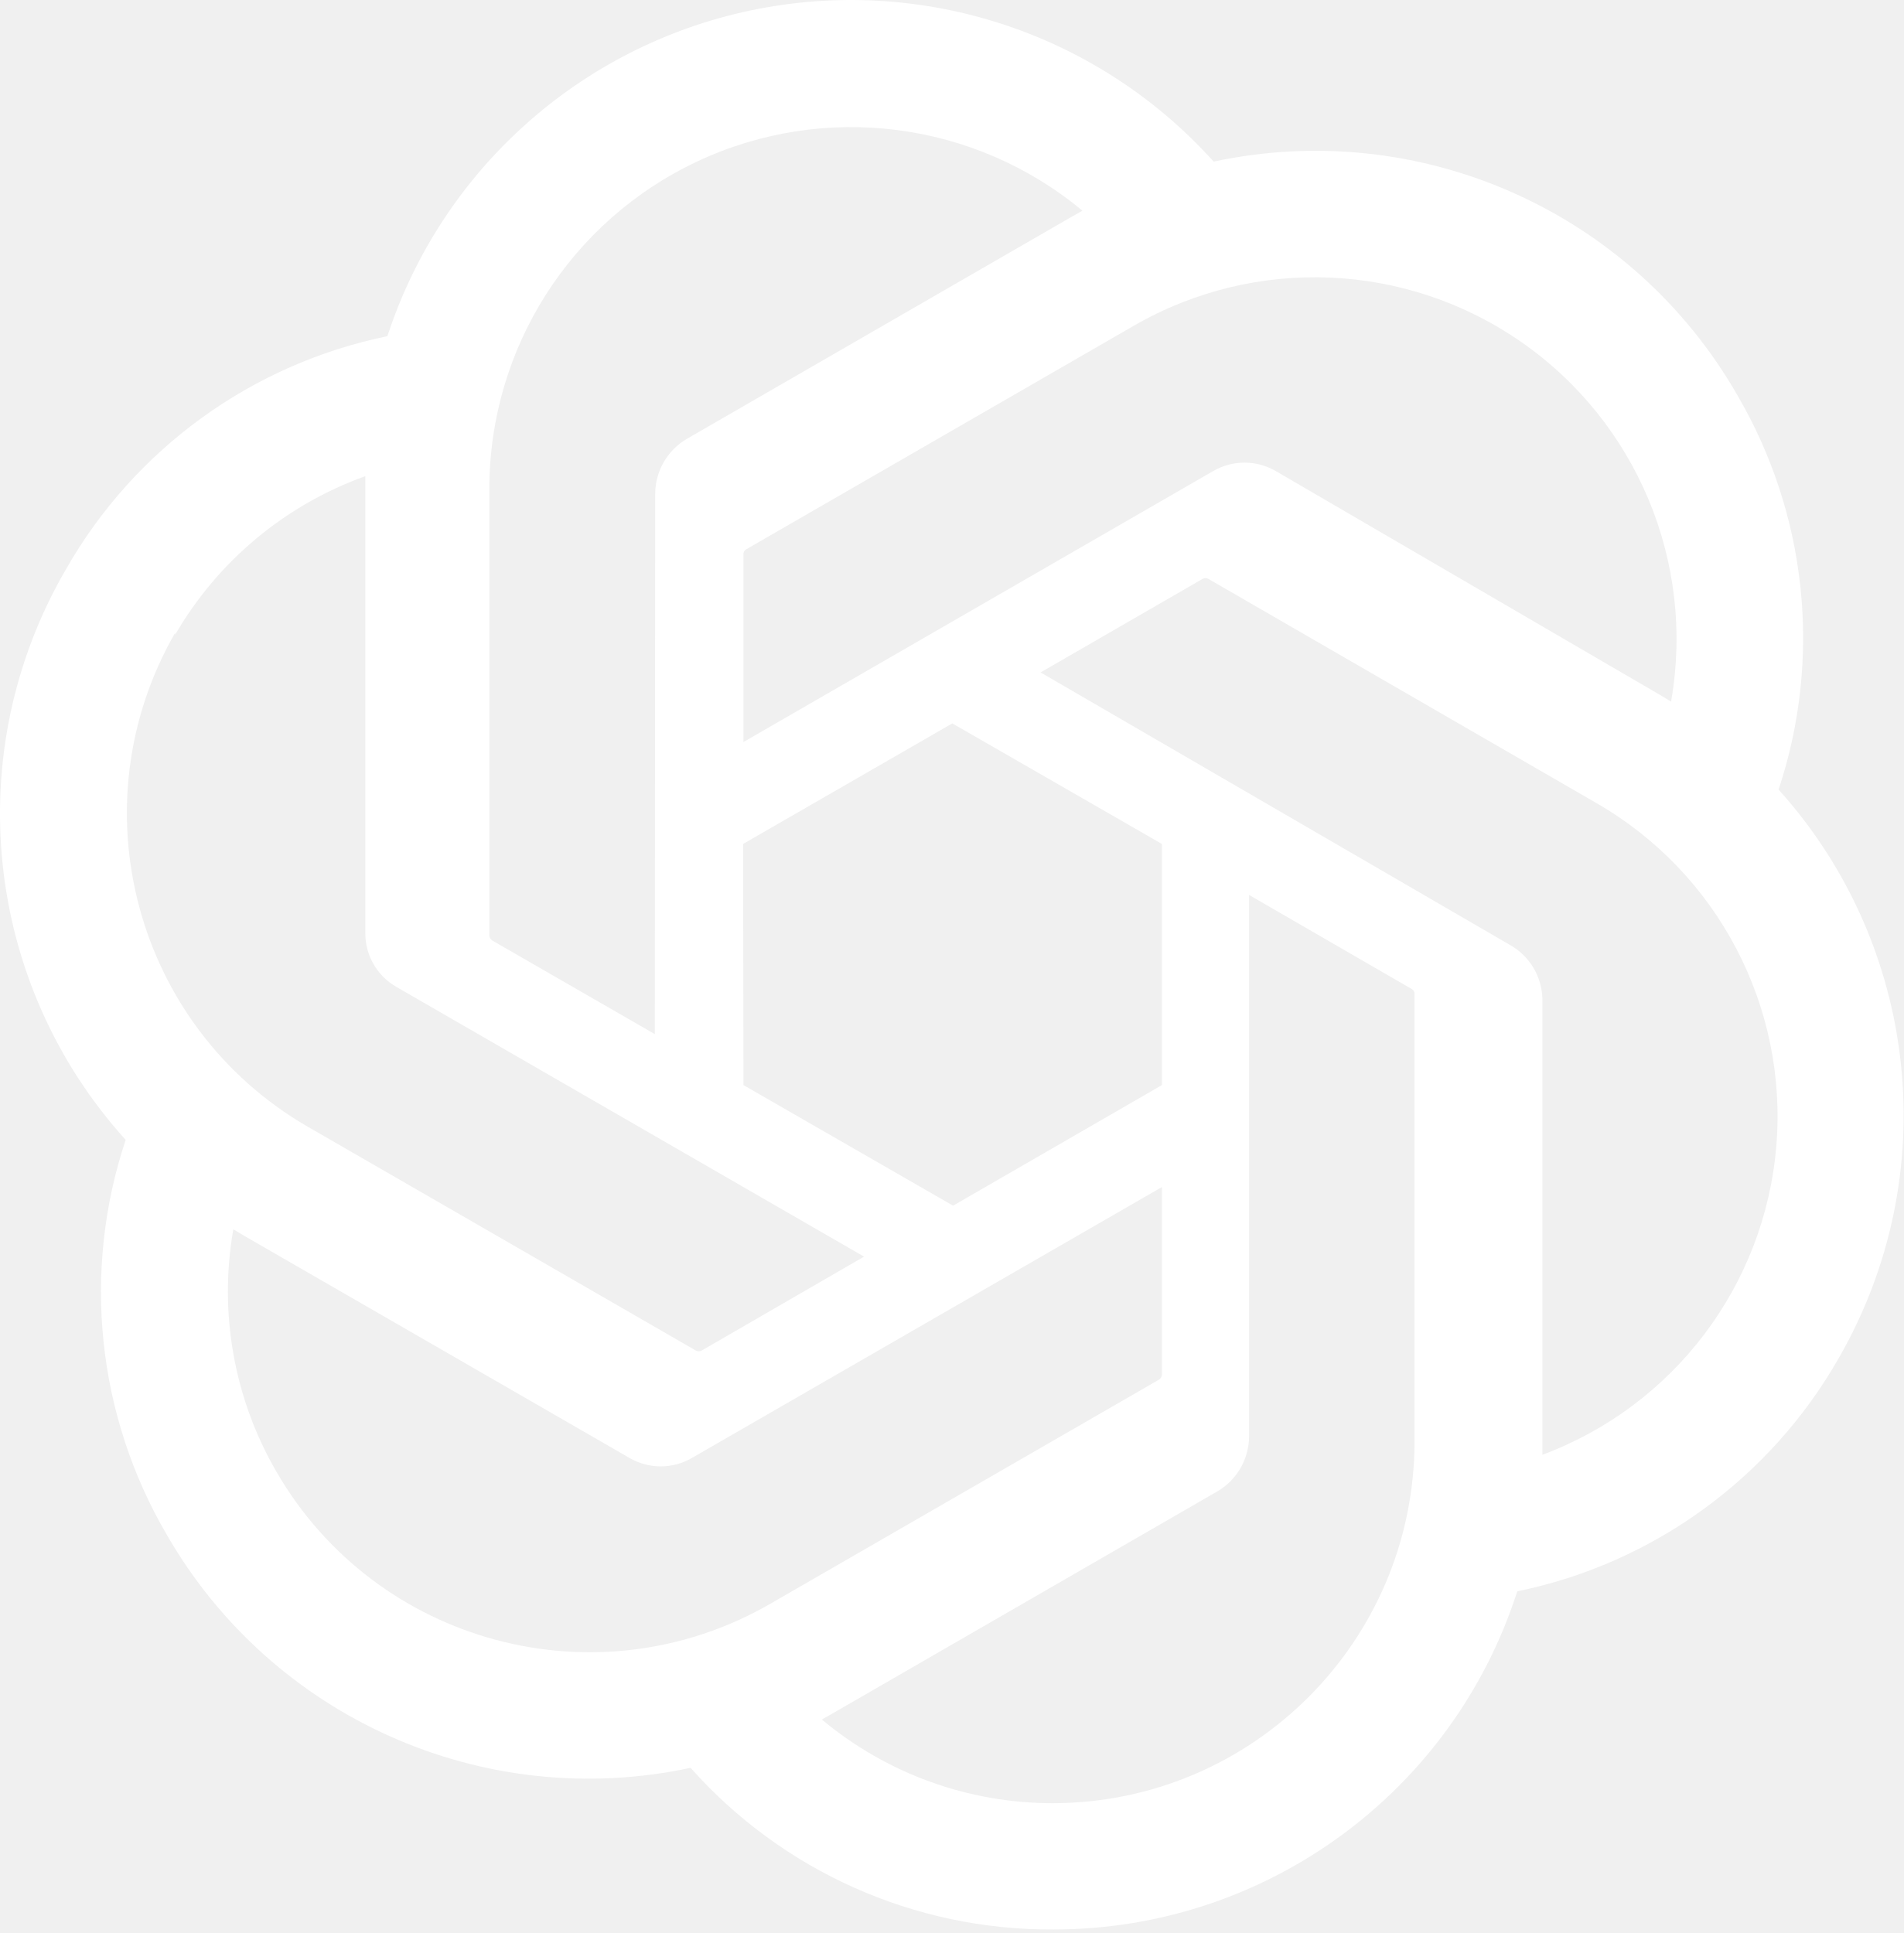
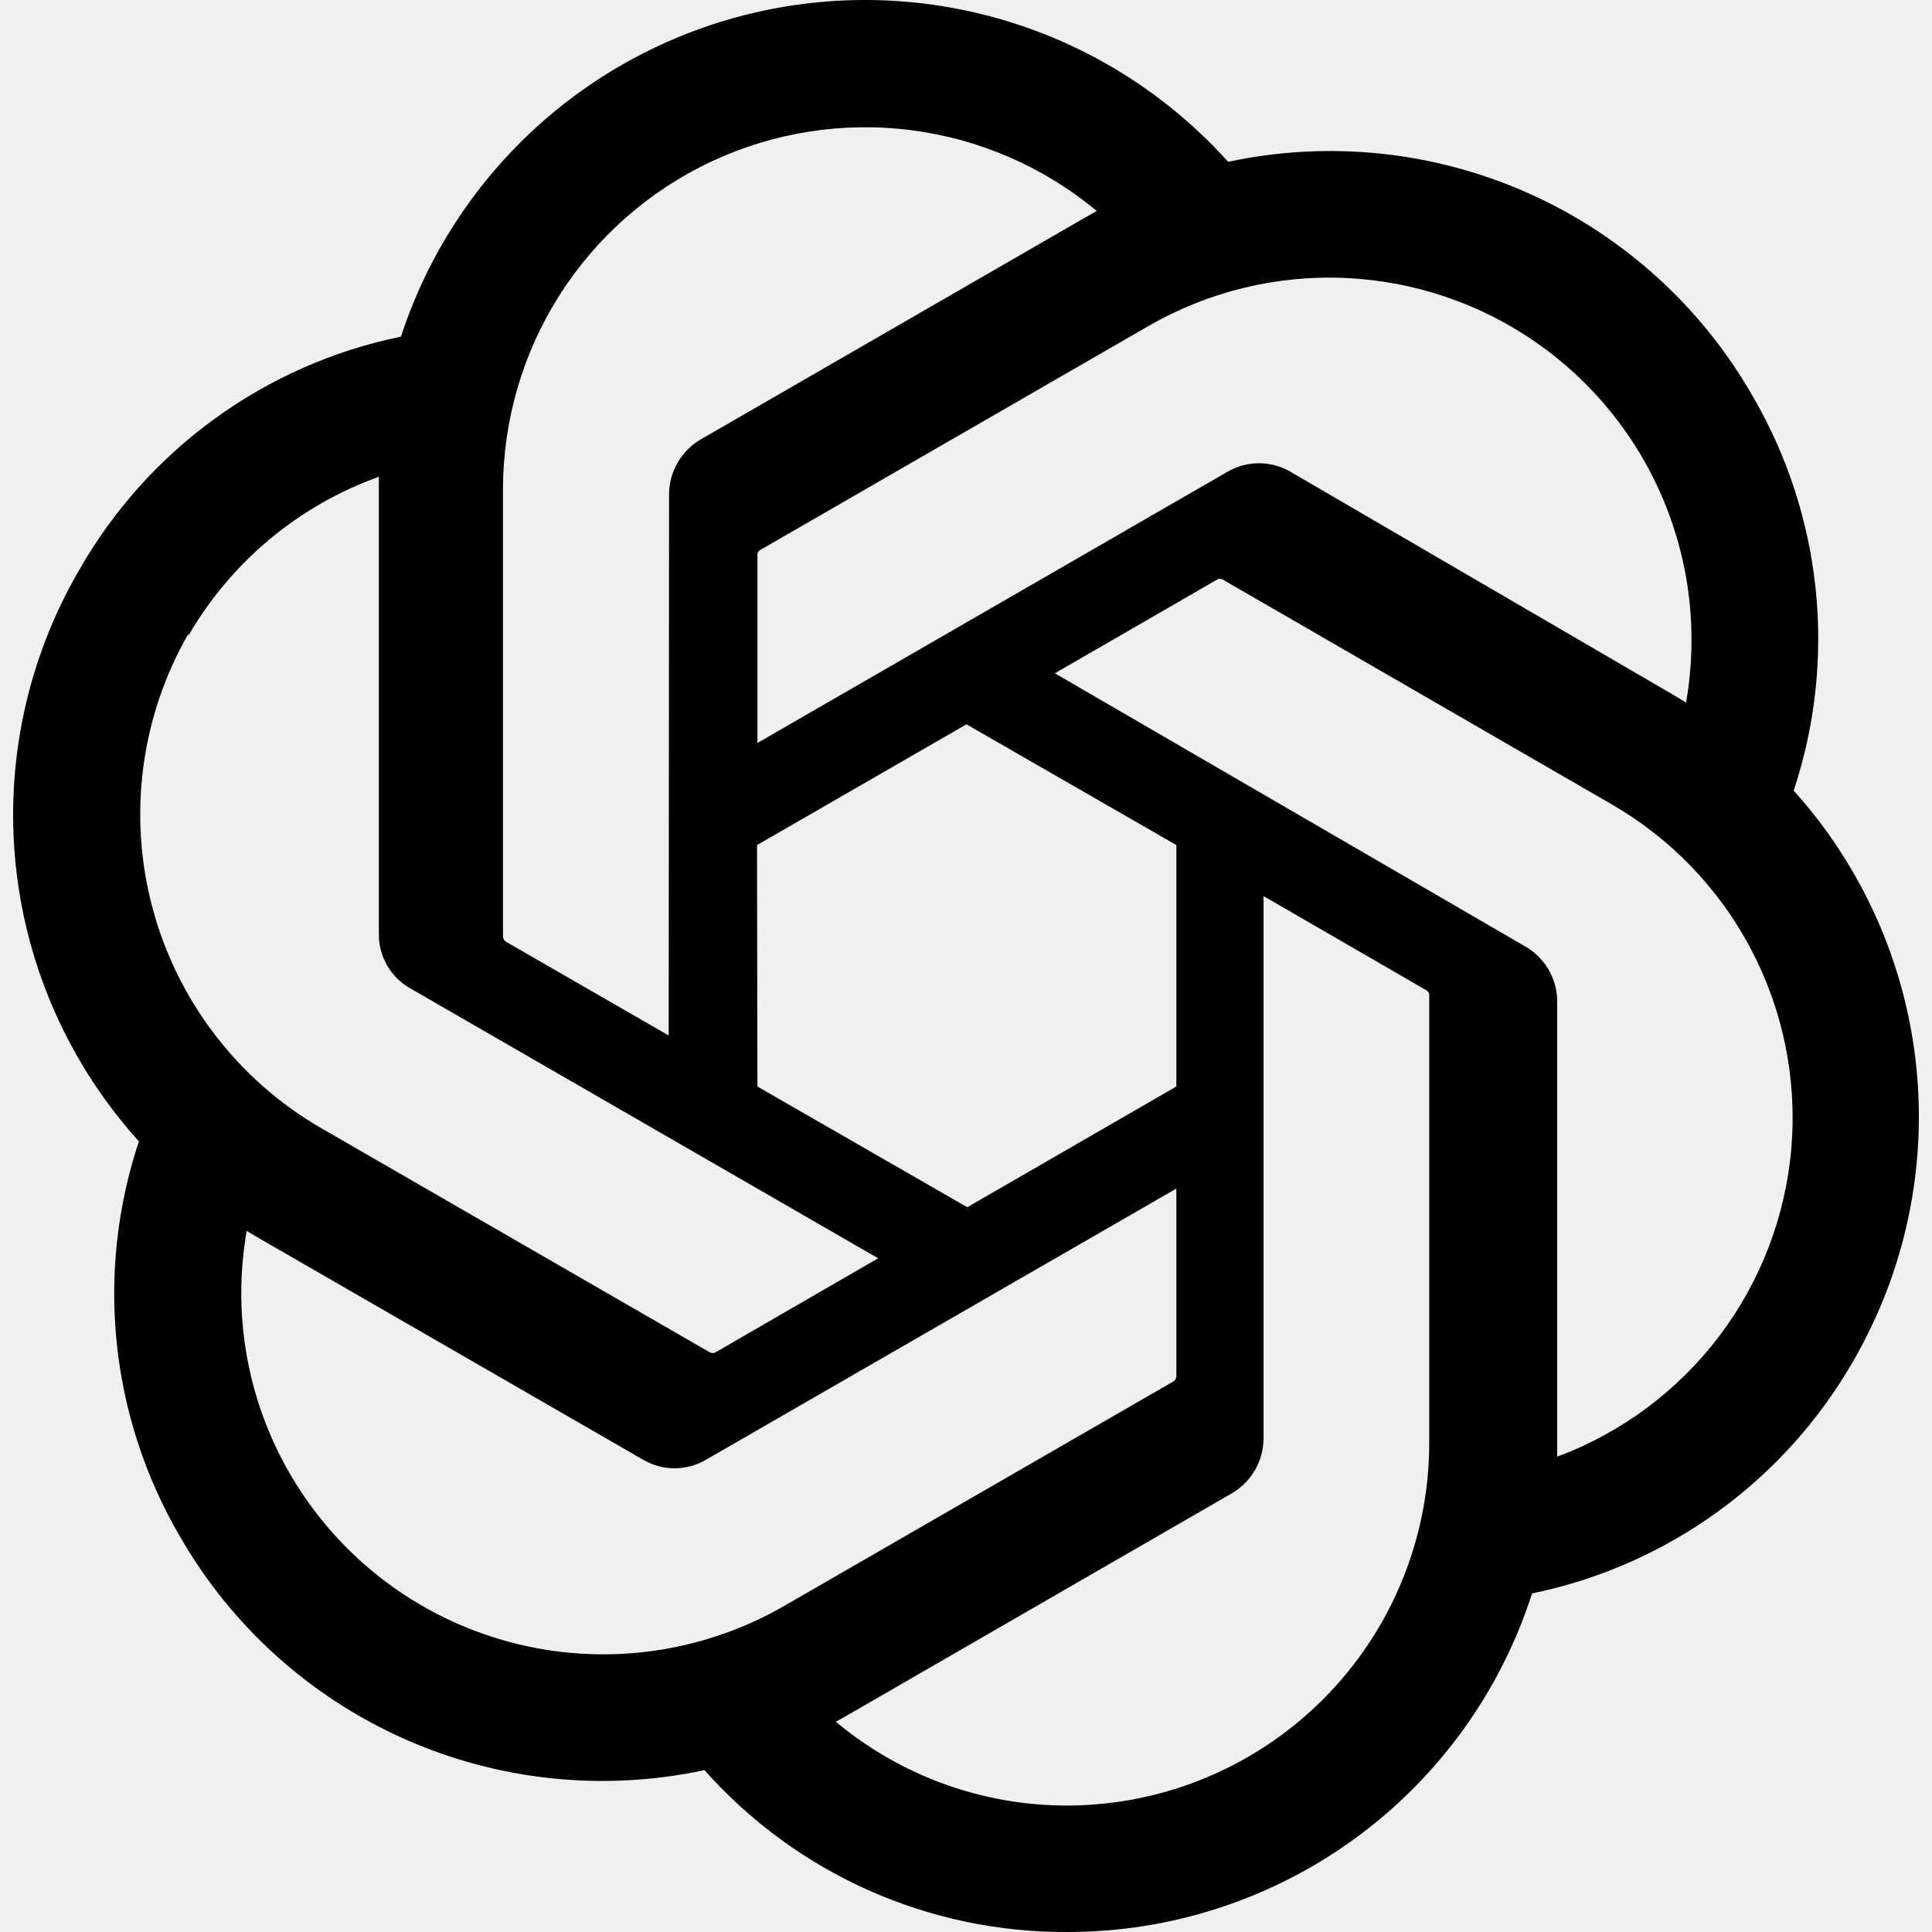
- <svg xmlns="http://www.w3.org/2000/svg" width="256" height="260" preserveAspectRatio="xMidYMid" viewBox="0 0 256 260">
-   <path fill="#fff" d="M239.184 106.203a64.716 64.716 0 0 0-5.576-53.103C219.452 28.459 191 15.784 163.213 21.74A65.586 65.586 0 0 0 52.096 45.22a64.716 64.716 0 0 0-43.23 31.36c-14.31 24.602-11.061 55.634 8.033 76.74a64.665 64.665 0 0 0 5.525 53.102c14.174 24.65 42.644 37.324 70.446 31.36a64.72 64.72 0 0 0 48.754 21.744c28.481.025 53.714-18.361 62.414-45.481a64.767 64.767 0 0 0 43.229-31.36c14.137-24.558 10.875-55.423-8.083-76.483Zm-97.56 136.338a48.397 48.397 0 0 1-31.105-11.255l1.535-.87 51.67-29.825a8.595 8.595 0 0 0 4.247-7.367v-72.85l21.845 12.636c.218.111.37.32.409.563v60.367c-.056 26.818-21.783 48.545-48.601 48.601Zm-104.466-44.61a48.345 48.345 0 0 1-5.781-32.589l1.534.921 51.722 29.826a8.339 8.339 0 0 0 8.441 0l63.181-36.425v25.221a.87.87 0 0 1-.358.665l-52.335 30.184c-23.257 13.398-52.97 5.431-66.404-17.803ZM23.549 85.38a48.499 48.499 0 0 1 25.58-21.333v61.39a8.288 8.288 0 0 0 4.195 7.316l62.874 36.272-21.845 12.636a.819.819 0 0 1-.767 0L41.353 151.53c-23.211-13.454-31.171-43.144-17.804-66.405v.256Zm179.466 41.695-63.08-36.63L161.73 77.86a.819.819 0 0 1 .768 0l52.233 30.184a48.6 48.6 0 0 1-7.316 87.635v-61.391a8.544 8.544 0 0 0-4.4-7.213Zm21.742-32.69-1.535-.922-51.619-30.081a8.39 8.39 0 0 0-8.492 0L99.98 99.808V74.587a.716.716 0 0 1 .307-.665l52.233-30.133a48.652 48.652 0 0 1 72.236 50.391v.205ZM88.061 139.097l-21.845-12.585a.87.87 0 0 1-.41-.614V65.685a48.652 48.652 0 0 1 79.757-37.346l-1.535.87-51.67 29.825a8.595 8.595 0 0 0-4.246 7.367l-.051 72.697Zm11.868-25.58 28.138-16.217 28.188 16.218v32.434l-28.086 16.218-28.188-16.218-.052-32.434Z" />
+ <svg xmlns="http://www.w3.org/2000/svg" width="800" height="800" viewBox="0 0 800 800" fill="none">
+   <g clip-path="url(#clip0_2290_6969)">
+     <path d="M742.73 327.369C751.675 300.432 754.768 271.896 751.804 243.667C748.84 215.438 739.885 188.167 725.54 163.676C704.272 126.657 671.798 97.348 632.799 79.974C593.8 62.601 550.292 58.061 508.546 67.009C484.83 40.628 454.589 20.952 420.862 9.956C387.134 -1.039 351.107 -2.966 316.399 4.368C281.691 11.703 249.524 28.041 223.129 51.742C196.733 75.443 177.039 105.672 166.023 139.393C138.212 145.095 111.938 156.669 88.958 173.339C65.978 190.009 46.821 211.392 32.767 236.059C11.268 273.017 2.079 315.854 6.53 358.377C10.98 400.901 28.838 440.907 57.523 472.612C48.545 499.537 45.421 528.068 48.358 556.297C51.296 584.527 60.228 611.803 74.556 636.302C95.851 673.335 128.354 702.651 167.38 720.024C206.406 737.397 249.941 741.931 291.71 732.972C310.552 754.191 333.704 771.145 359.62 782.704C385.536 794.262 413.62 800.159 441.996 799.999C484.784 800.039 526.478 786.48 561.059 761.282C595.64 736.084 621.319 700.548 634.39 659.806C662.198 654.093 688.467 642.515 711.446 625.846C734.425 609.176 753.585 587.797 767.646 563.136C788.891 526.233 797.922 483.556 793.446 441.211C788.971 398.865 771.219 359.016 742.73 327.369ZM441.996 747.639C406.954 747.695 373.01 735.412 346.116 712.946L350.846 710.266L510.123 618.326C514.087 616.001 517.379 612.685 519.674 608.703C521.969 604.722 523.188 600.211 523.213 595.616V371.052L590.547 410.006C590.879 410.174 591.168 410.419 591.388 410.721C591.608 411.022 591.754 411.371 591.813 411.739V597.826C591.729 637.533 575.917 675.59 547.839 703.668C519.761 731.745 481.704 747.555 441.996 747.639ZM119.973 610.126C102.399 579.78 96.089 544.208 102.153 509.669L106.886 512.509L266.32 604.449C270.265 606.764 274.756 607.984 279.33 607.984C283.904 607.984 288.395 606.764 292.34 604.449L487.1 492.166V569.913C487.082 570.315 486.973 570.709 486.781 571.064C486.589 571.419 486.32 571.726 485.993 571.962L324.666 665.006C290.237 684.839 249.345 690.2 210.967 679.911C172.589 669.621 139.863 644.523 119.973 610.126ZM78.026 263.186C95.723 232.645 123.654 209.35 156.876 197.426V386.666C156.817 391.238 157.985 395.742 160.259 399.708C162.533 403.675 165.831 406.958 169.806 409.216L363.62 521.026L296.283 559.976C295.919 560.169 295.512 560.271 295.1 560.271C294.687 560.271 294.281 560.169 293.917 559.976L132.906 467.092C98.542 447.173 73.472 414.447 63.185 376.082C52.899 337.716 58.236 296.838 78.026 262.399V263.186ZM631.236 391.712L436.793 278.799L503.973 239.999C504.338 239.806 504.744 239.704 505.156 239.704C505.569 239.704 505.975 239.806 506.34 239.999L667.35 333.042C691.968 347.248 712.038 368.163 725.215 393.346C738.393 418.529 744.134 446.942 741.77 475.266C739.406 503.59 729.033 530.657 711.862 553.307C694.692 575.957 671.433 593.256 644.8 603.182V413.942C644.66 409.378 643.336 404.929 640.958 401.031C638.579 397.133 635.231 393.924 631.236 391.712ZM698.26 290.943L693.526 288.102L534.41 195.376C530.441 193.047 525.922 191.819 521.32 191.819C516.718 191.819 512.199 193.047 508.23 195.376L313.633 307.656V229.913C313.592 229.517 313.658 229.118 313.824 228.757C313.991 228.396 314.252 228.087 314.58 227.863L475.59 134.976C500.267 120.76 528.482 113.864 556.934 115.094C585.386 116.325 612.9 125.632 636.258 141.925C659.615 158.219 677.85 180.826 688.831 207.104C699.811 233.381 703.083 262.241 698.263 290.309L698.26 290.943ZM276.883 428.766L209.55 389.972C209.213 389.77 208.925 389.495 208.706 389.169C208.487 388.842 208.343 388.471 208.283 388.082V202.473C208.32 173.998 216.463 146.123 231.758 122.106C247.054 98.089 268.871 78.922 294.658 66.847C320.445 54.772 349.137 50.288 377.379 53.919C405.621 57.549 432.245 69.145 454.14 87.349L449.406 90.032L290.133 181.966C286.169 184.291 282.878 187.607 280.583 191.589C278.288 195.57 277.068 200.08 277.043 204.676L276.883 428.766ZM313.47 349.919L400.203 299.926L487.1 349.919V449.899L400.52 499.889L313.63 449.899L313.47 349.919Z" fill="black" />
+   </g>
+   <defs>
+     <clipPath id="clip0_2290_6969">
+       <rect width="800" height="800" fill="white" />
+     </clipPath>
+   </defs>
</svg>
